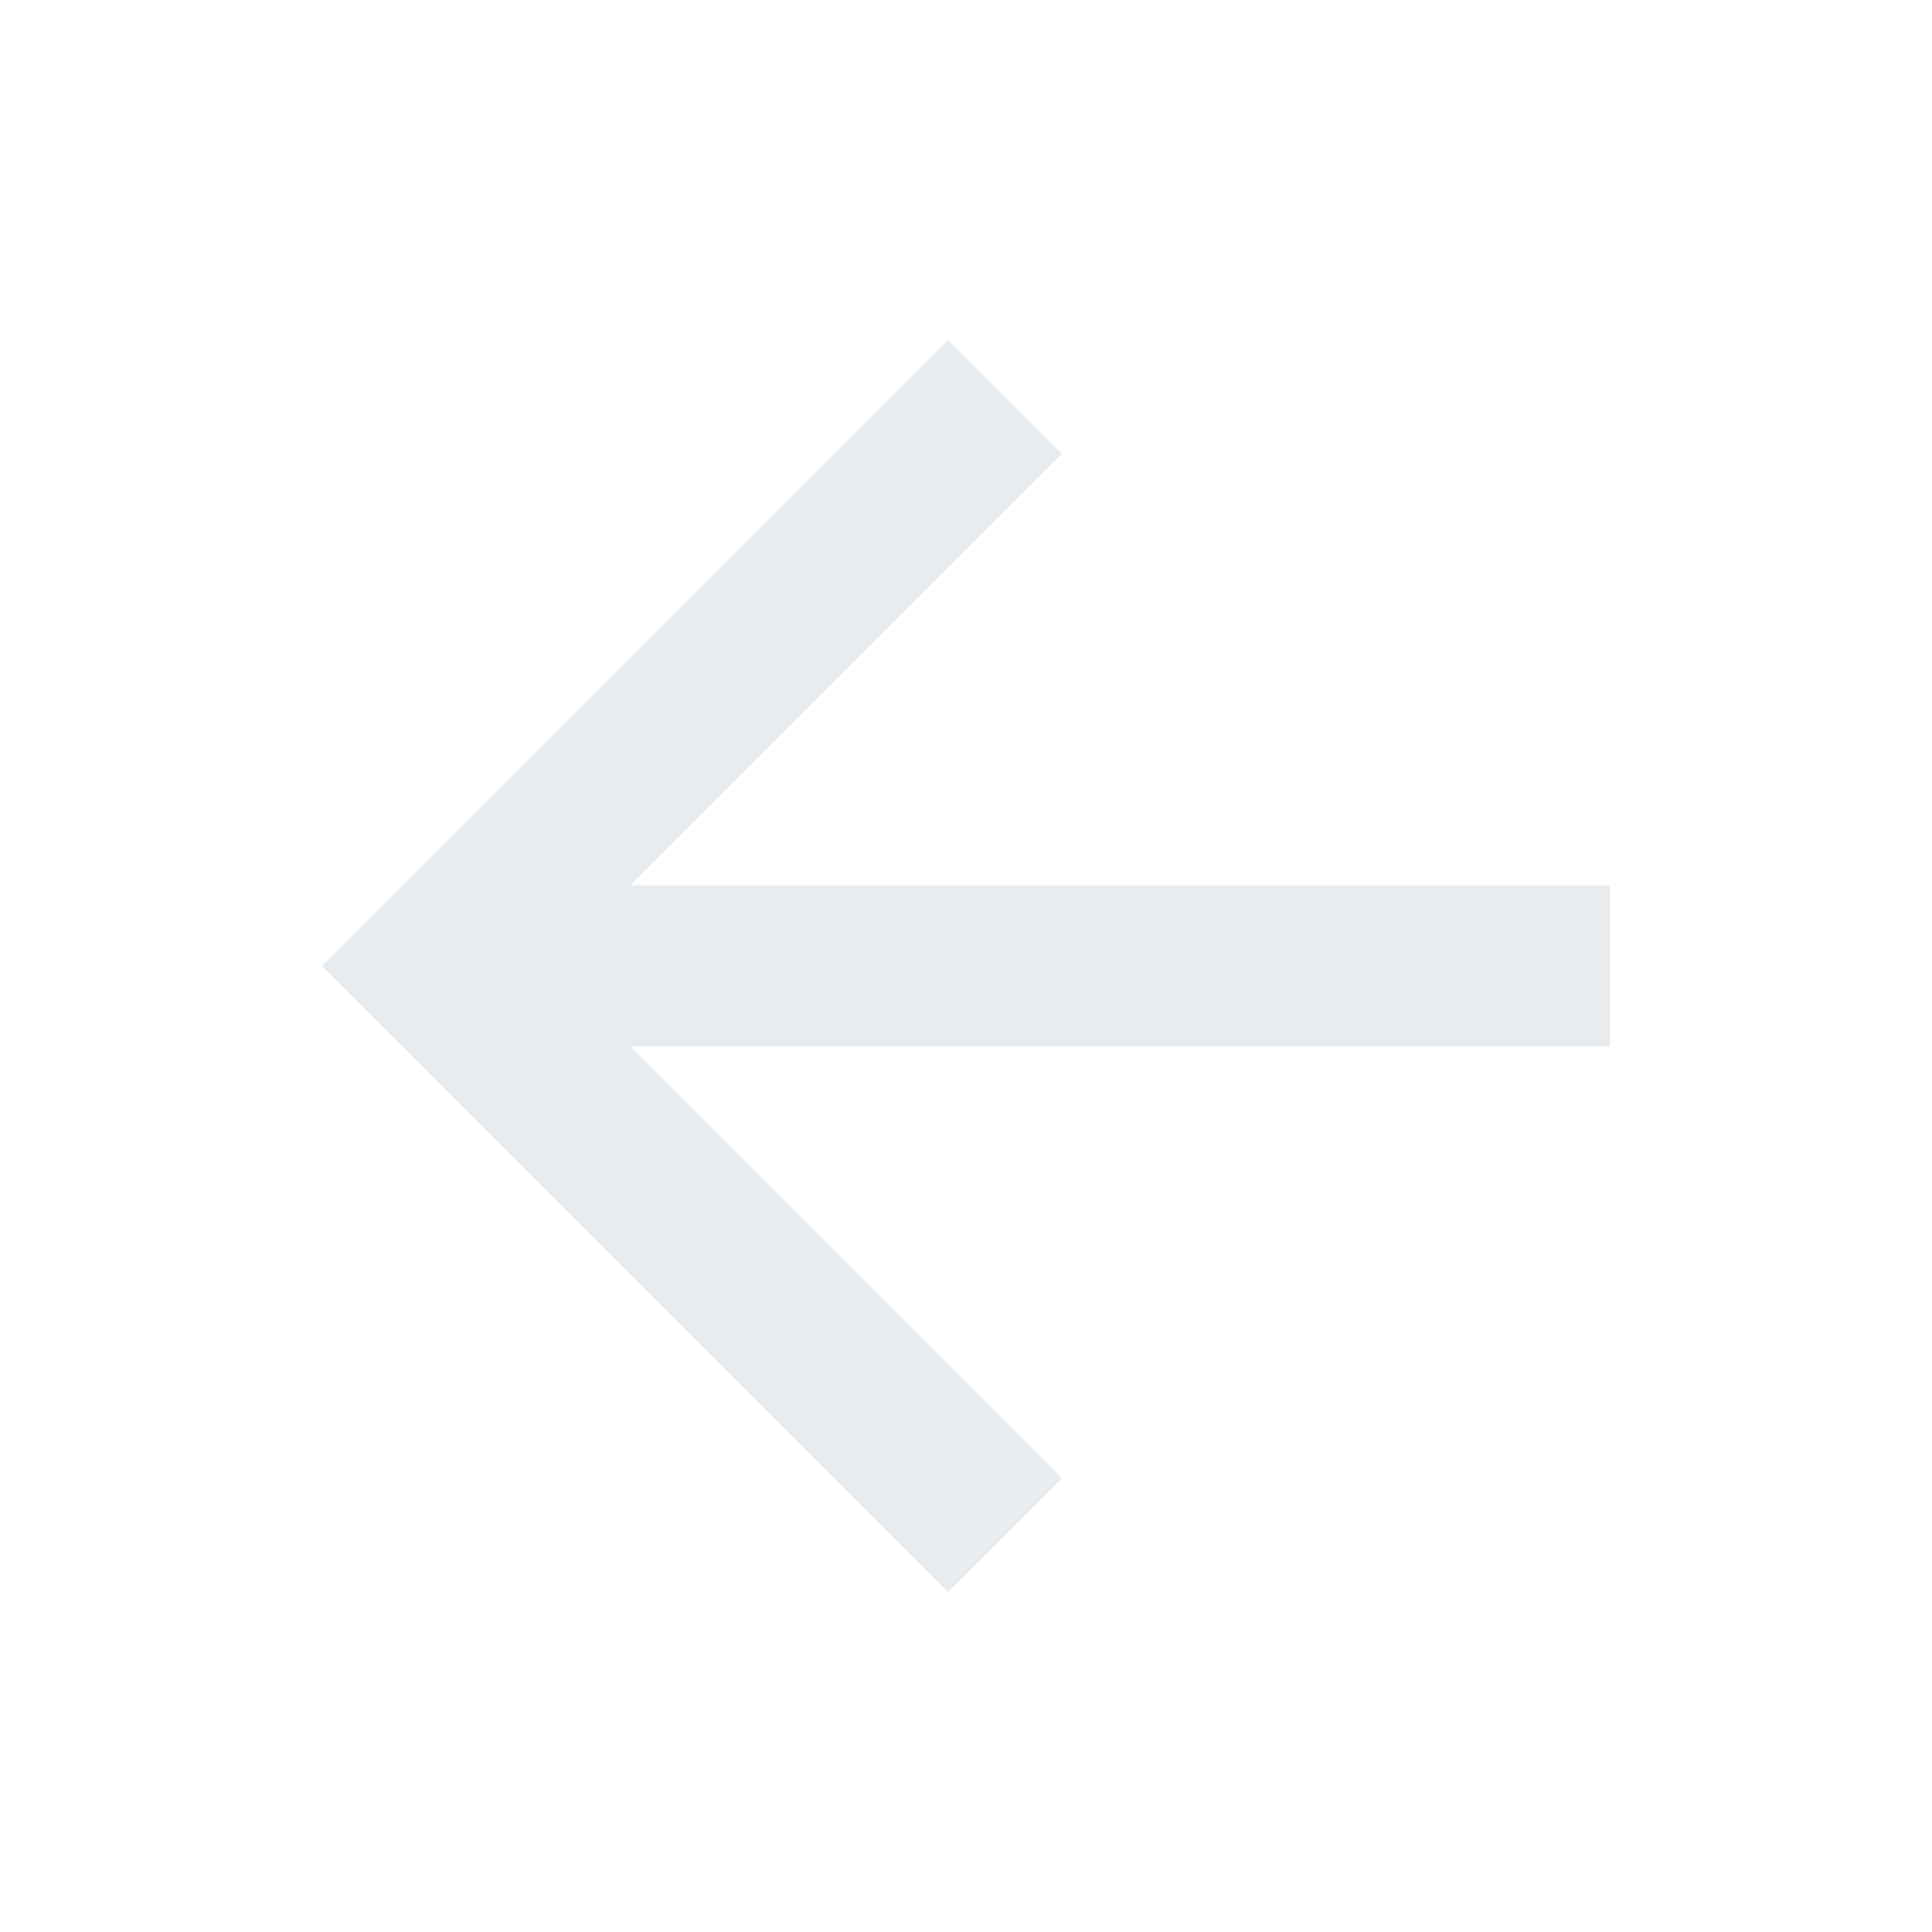
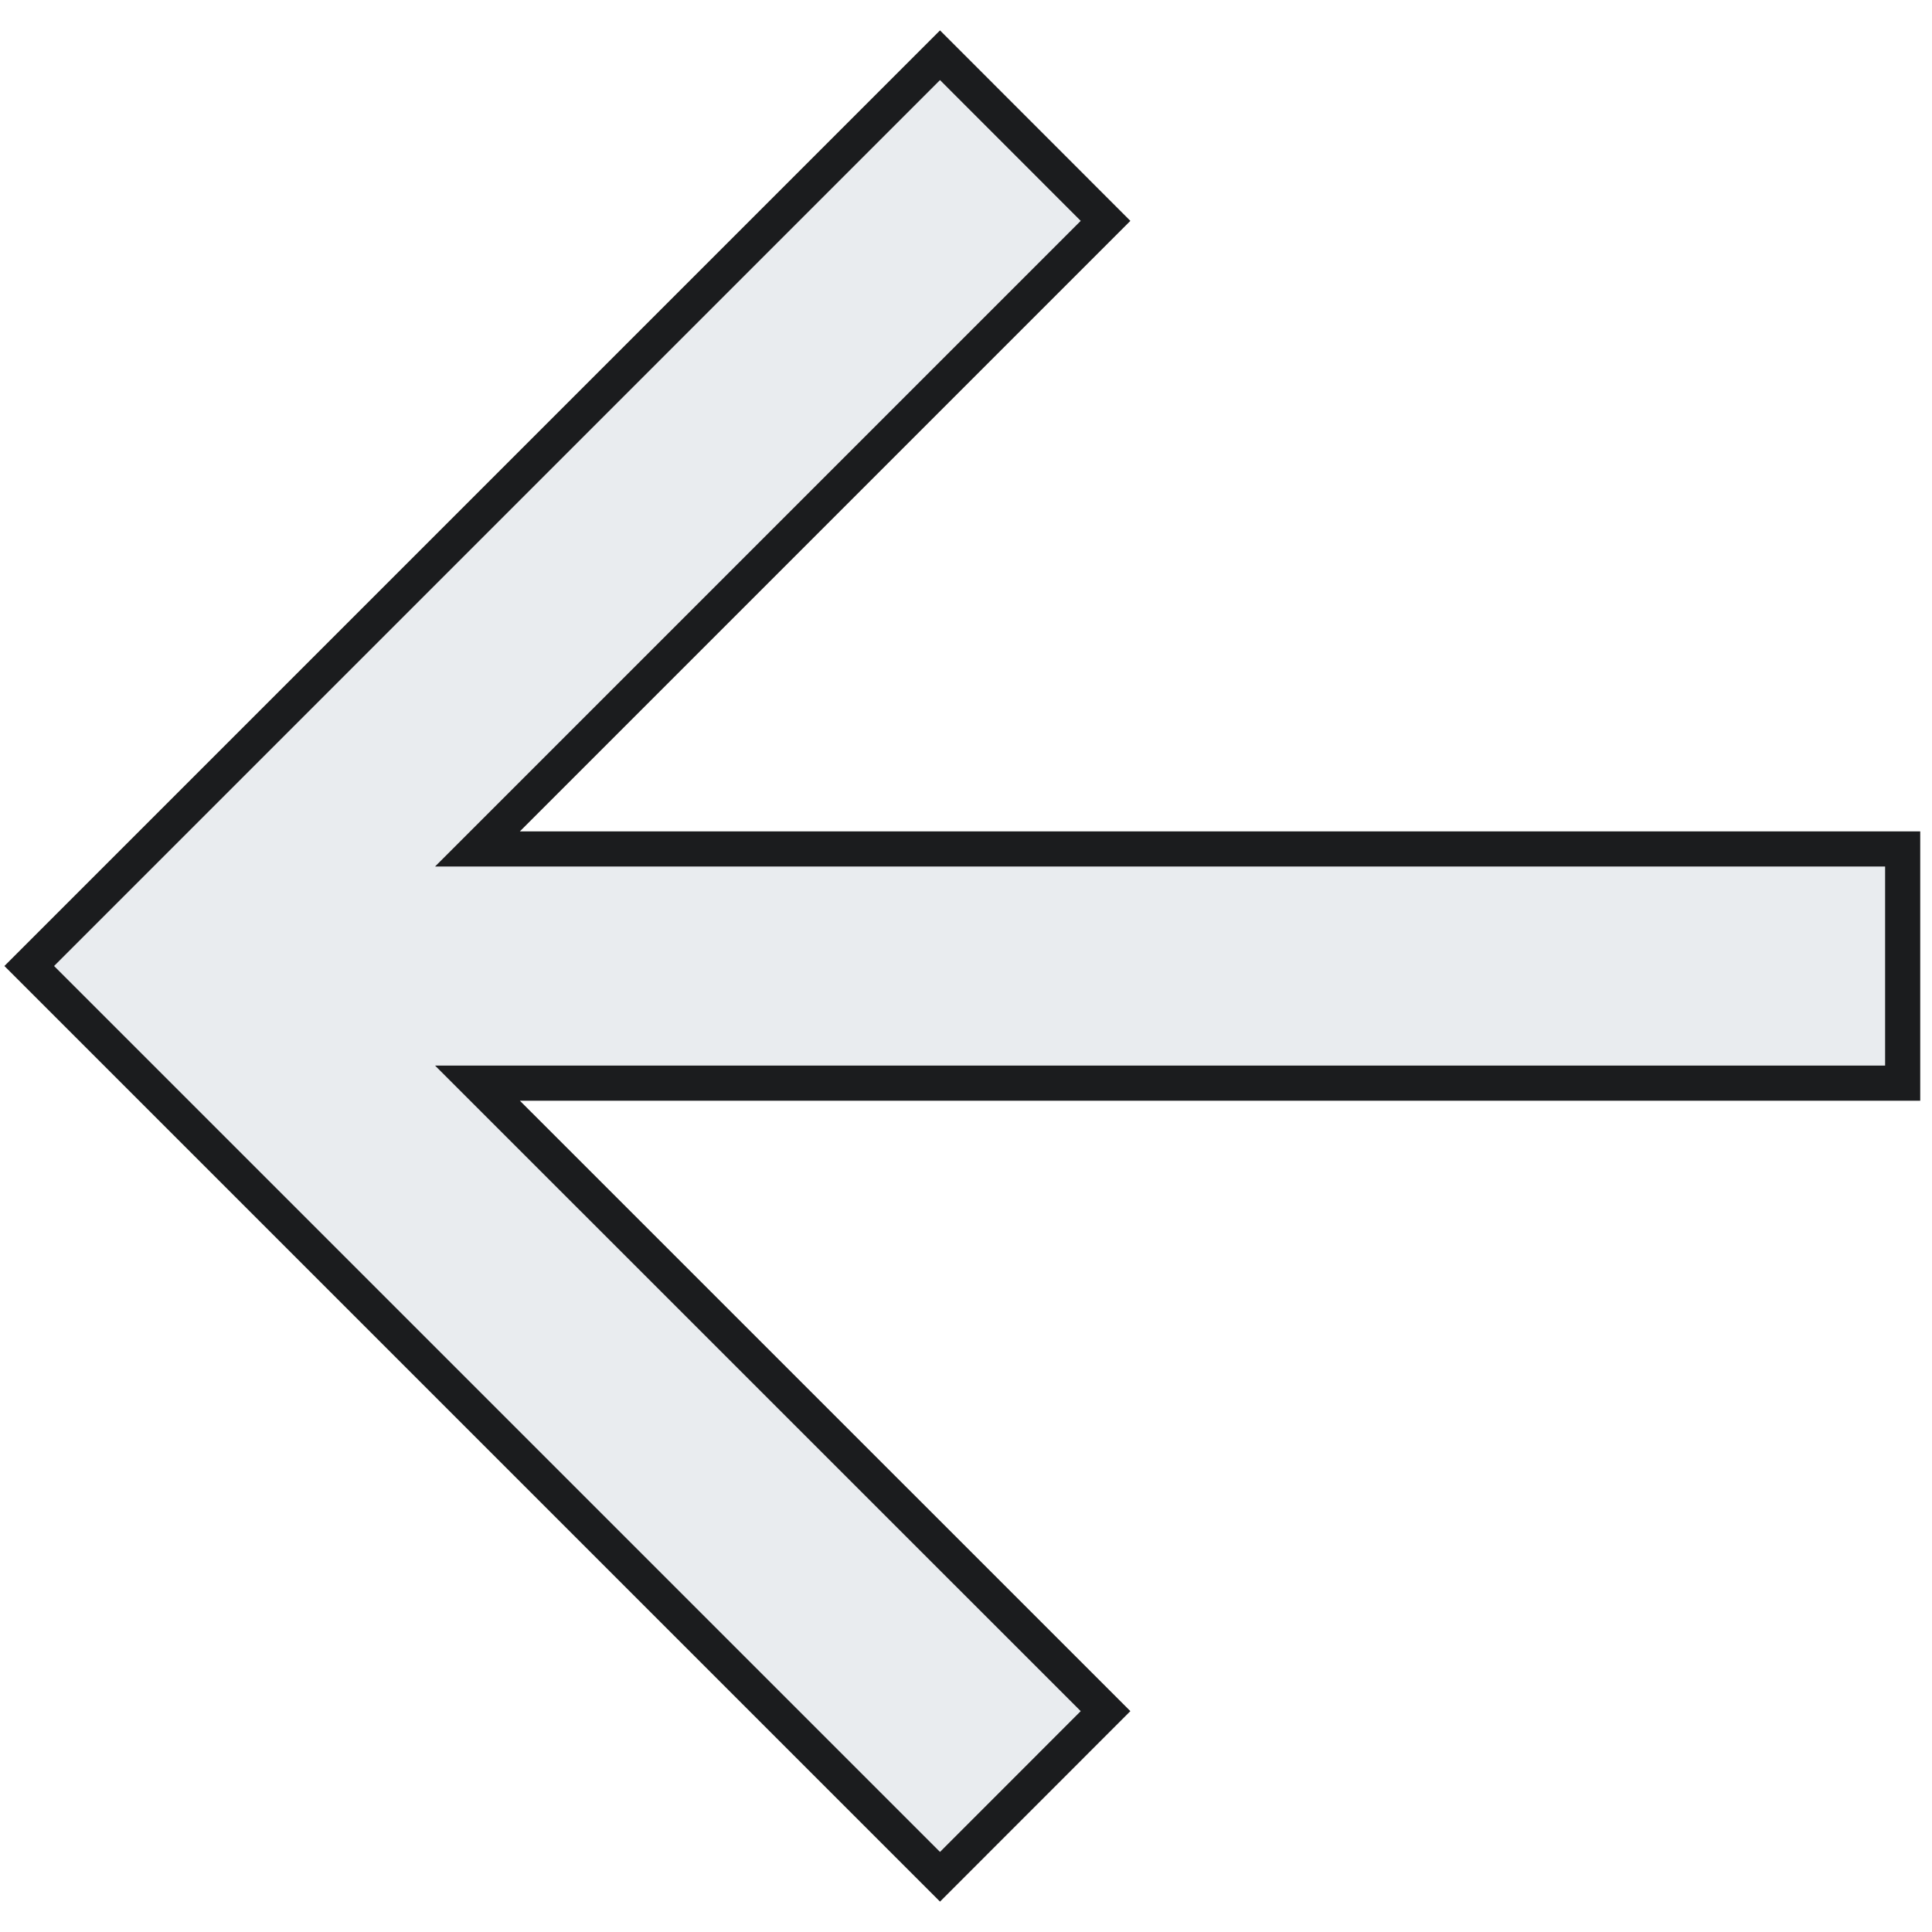
- <svg xmlns="http://www.w3.org/2000/svg" width="32" height="32" viewBox="0 0 32 32" fill="none">
-   <g id="Frame">
-     <path id="Vector" d="M10.438 17.334L17.59 24.485L15.704 26.371L5.333 16L15.704 5.629L17.59 7.515L10.438 14.667H26.667V17.334H10.438Z" fill="#E9ECEF" />
-   </g>
+ <svg xmlns="http://www.w3.org/2000/svg" width="22" height="22" viewBox="0 0 22 22" fill="none">
+   <path d="M5.437 12.334L12.589 19.485L10.704 21.371L0.333 11L10.704 0.629L12.589 2.515L5.437 9.667H21.666V12.334H5.437Z" fill="#E9ECEF" stroke="#1B1C1E" stroke-width="0.4" />
</svg>
